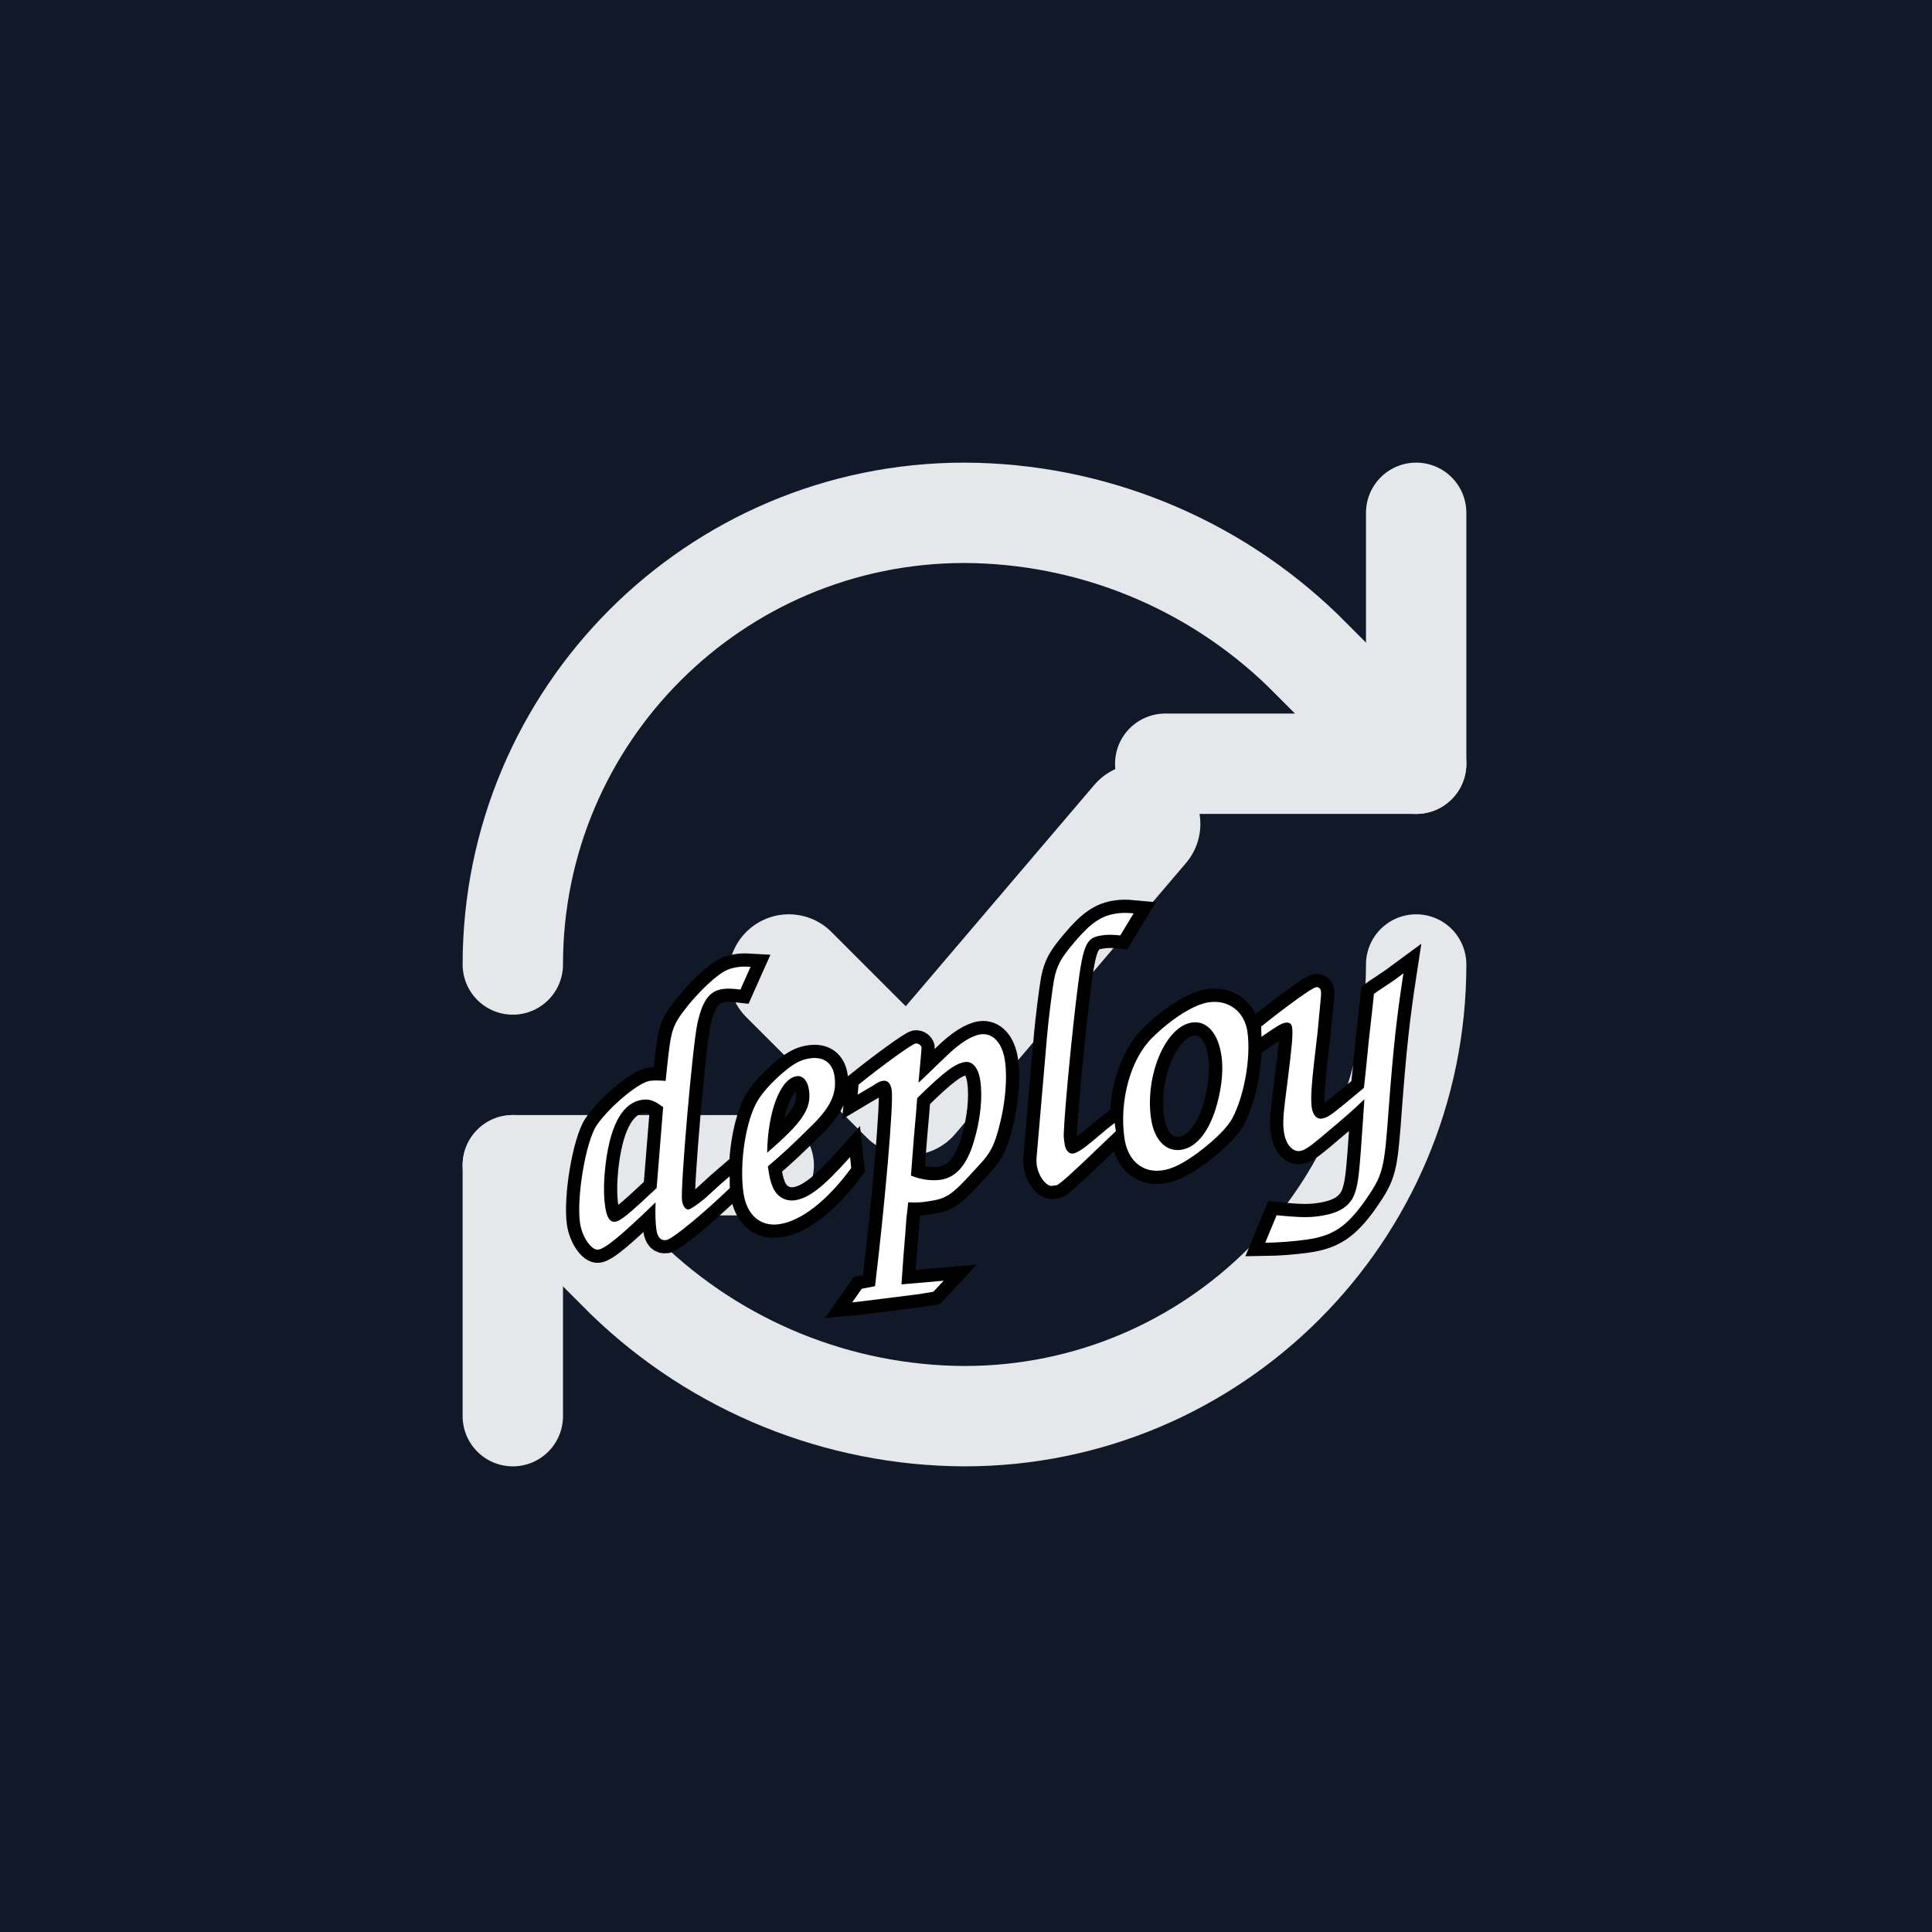
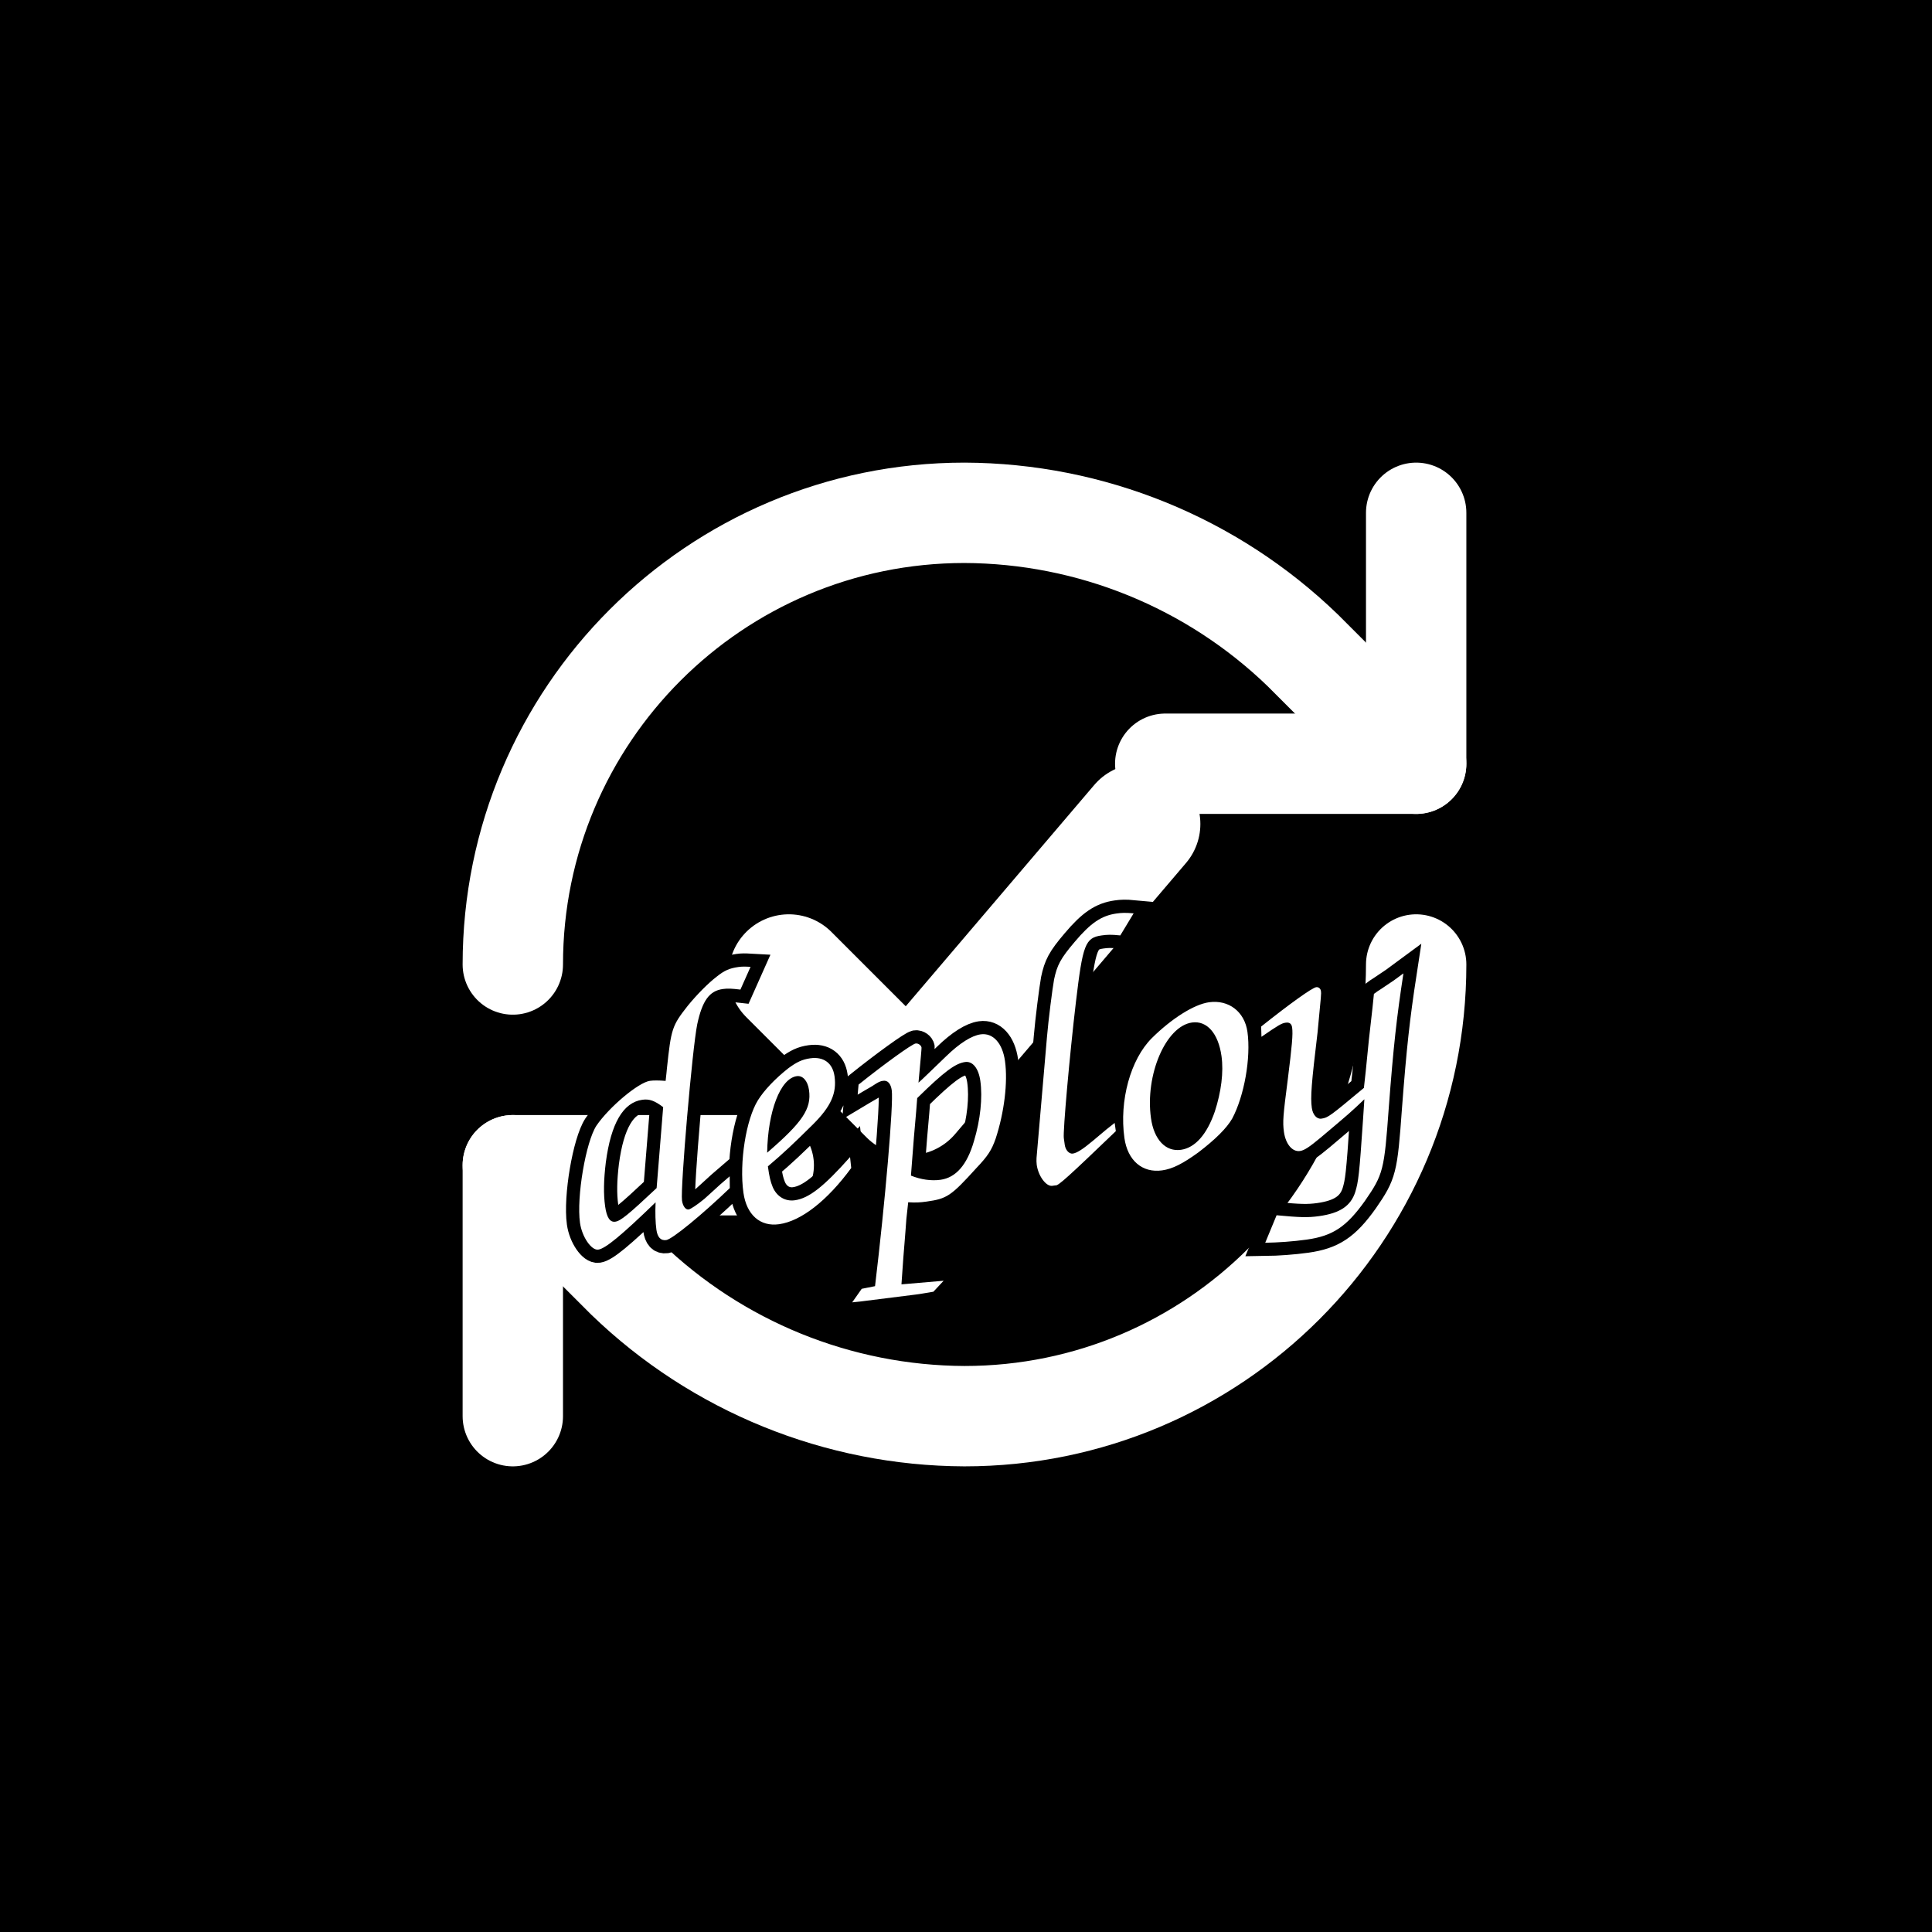
<svg xmlns="http://www.w3.org/2000/svg" width="512" height="512" viewBox="0 0 512 512">
-   <rect width="512" height="512" fill="#111827" />
-   <g transform="translate(96,96) scale(13.3)" fill="none" stroke="#e5e7eb" stroke-width="2" stroke-linecap="round" stroke-linejoin="round">
+   <rect width="512" height="512" fill="#000000" />
+   <g transform="translate(96,96) scale(13.3)" fill="none" stroke="#FFFFFF" stroke-width="2" stroke-linecap="round" stroke-linejoin="round">
    <path d="M3 12a9 9 0 0 1 9-9 9.75 9.75 0 0 1 6.74 2.74L21 8" />
    <path d="M21 3v5h-5" />
    <path d="M21 12a9 9 0 0 1-9 9 9.75 9.75 0 0 1-6.74-2.74L3 16" />
    <path d="M3 21v-5h5" />
    <path d="M8.5 12.2l2.4 2.4 4.6-5.4" stroke-width="2.4" />
  </g>
  <g transform="rotate(-8 256 300)">
-     <text x="256" y="316" font-family="Pacifico, 'Snell Roundhand', 'Brush Script MT', cursive" font-size="100" fill="#ffffff" stroke="#000000" stroke-width="7" paint-order="stroke" text-anchor="middle">deploy</text>
+     <text x="256" y="316" font-family="Pacifico, 'Snell Roundhand', 'Brush Script MT', cursive" font-size="100" fill="#FFFFFF" stroke="#000000" stroke-width="7" paint-order="stroke" text-anchor="middle">deploy</text>
  </g>
</svg>
